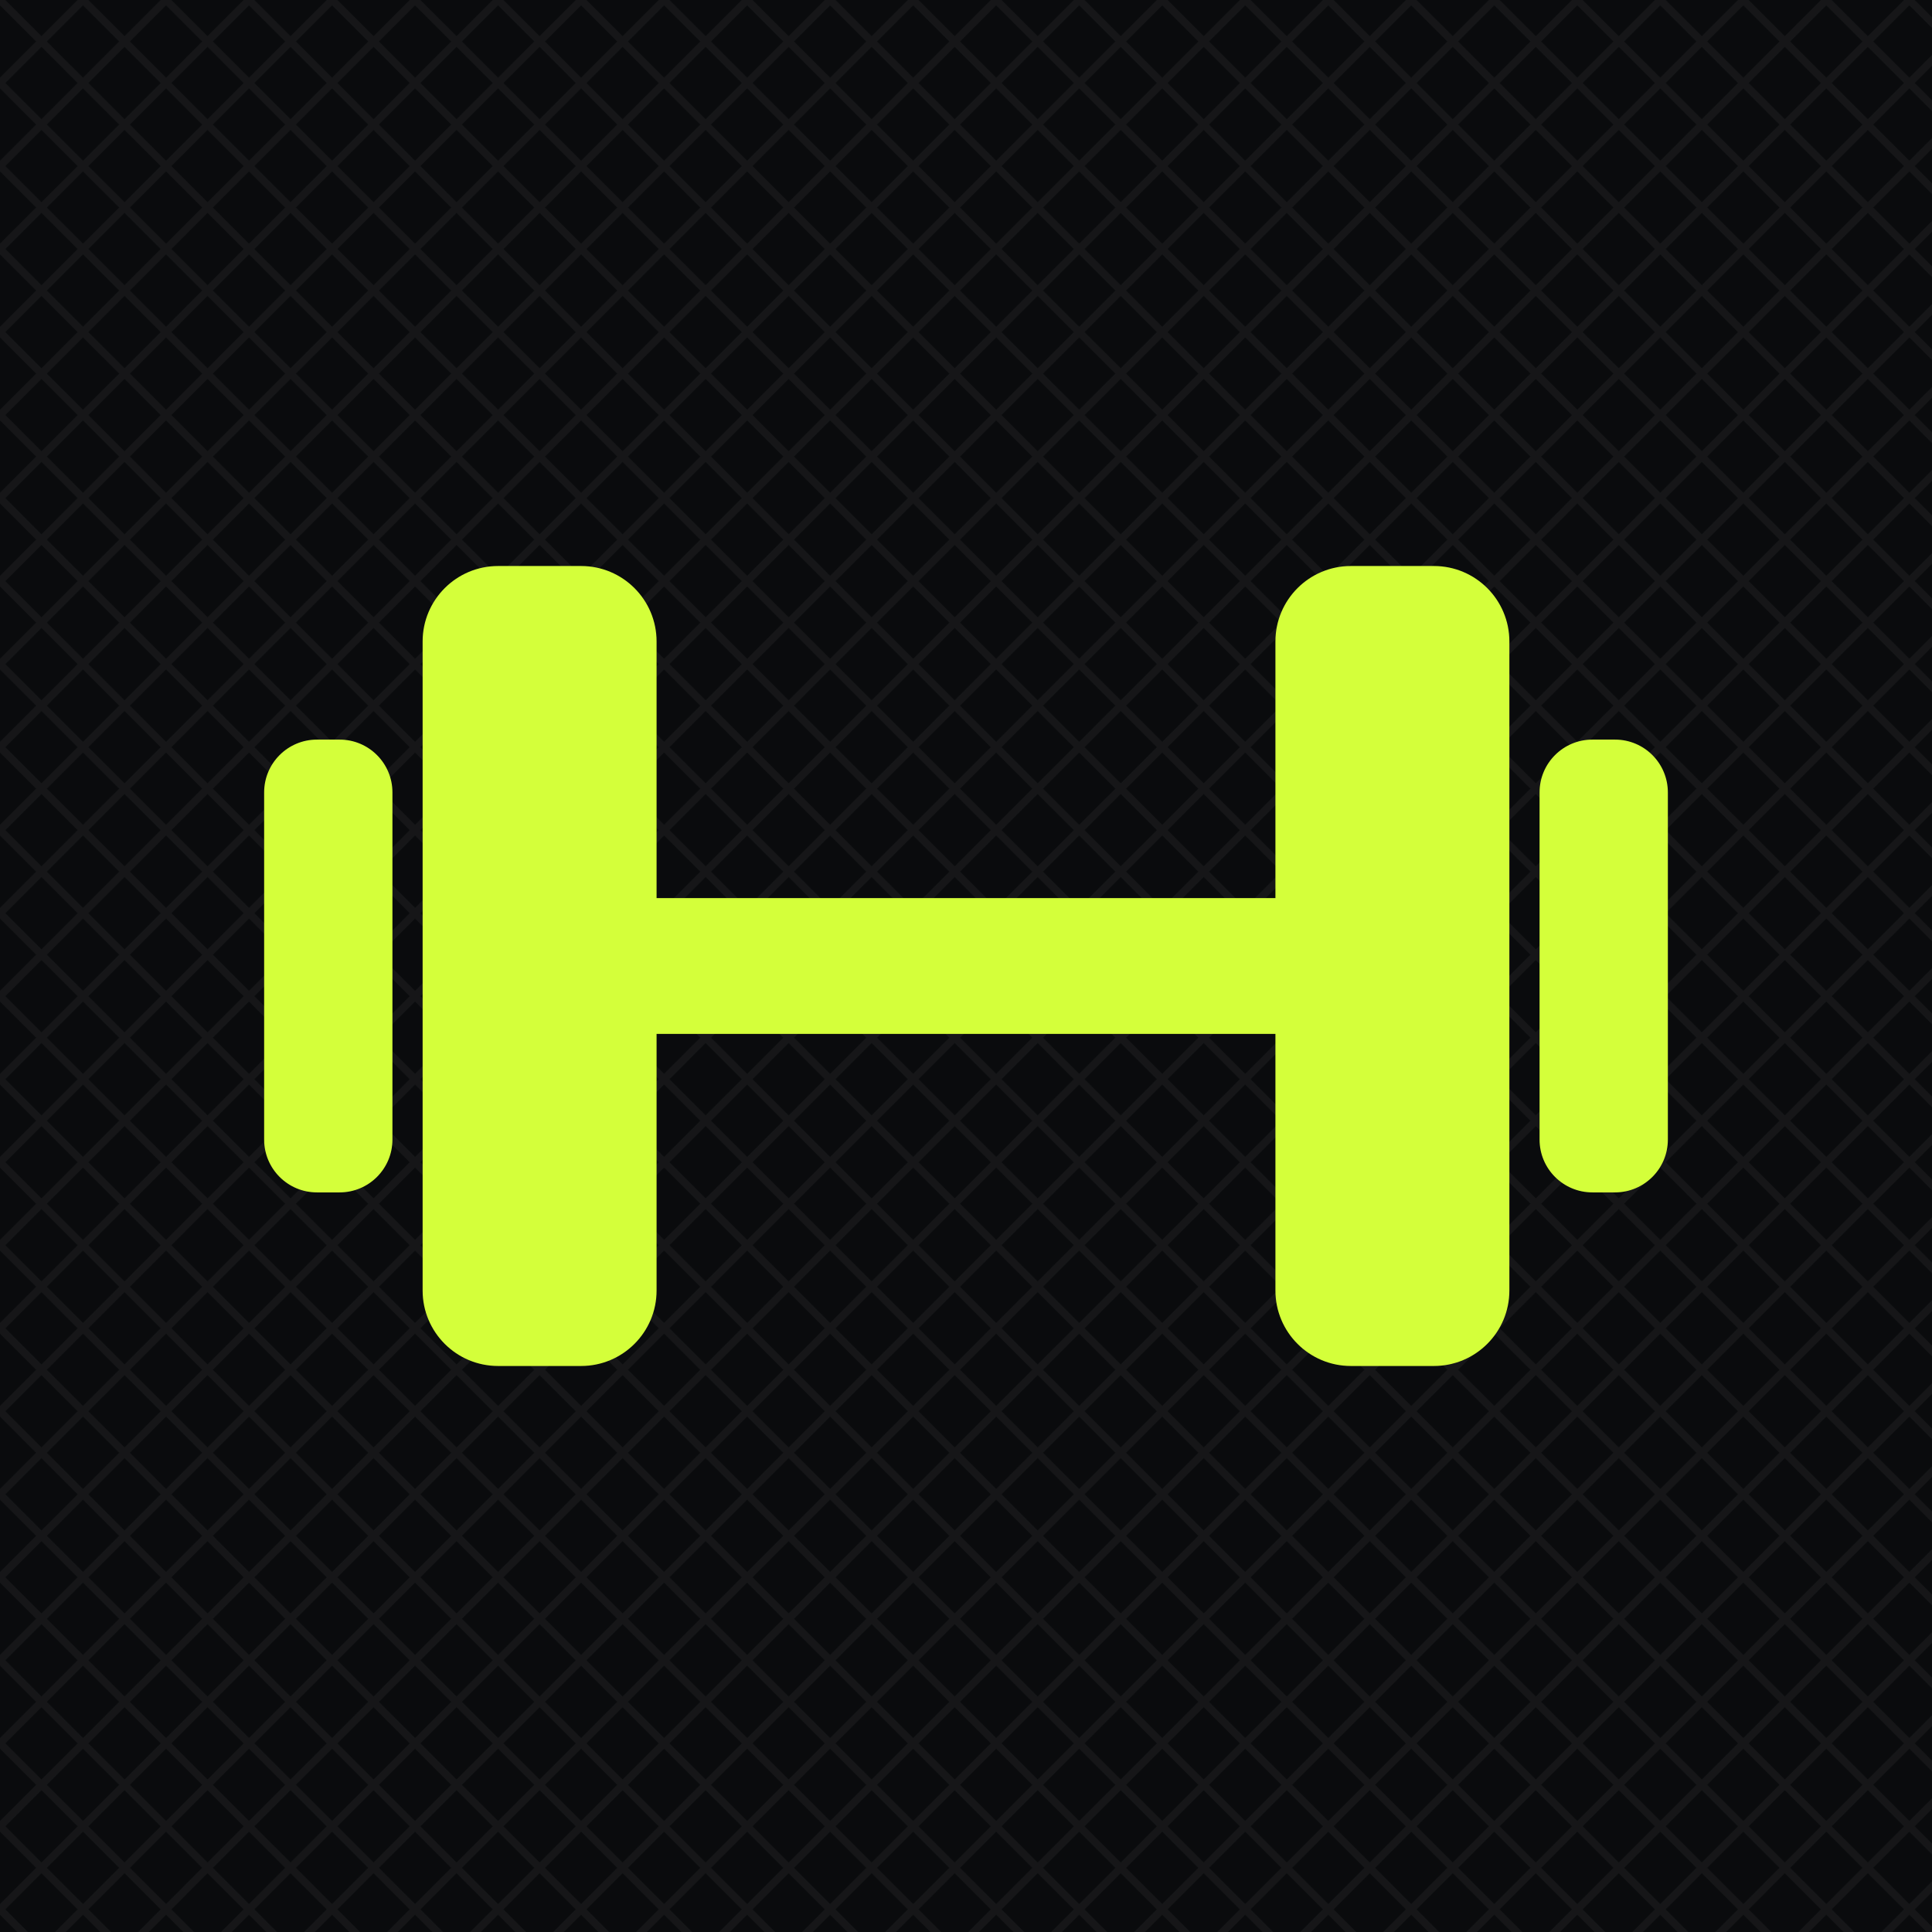
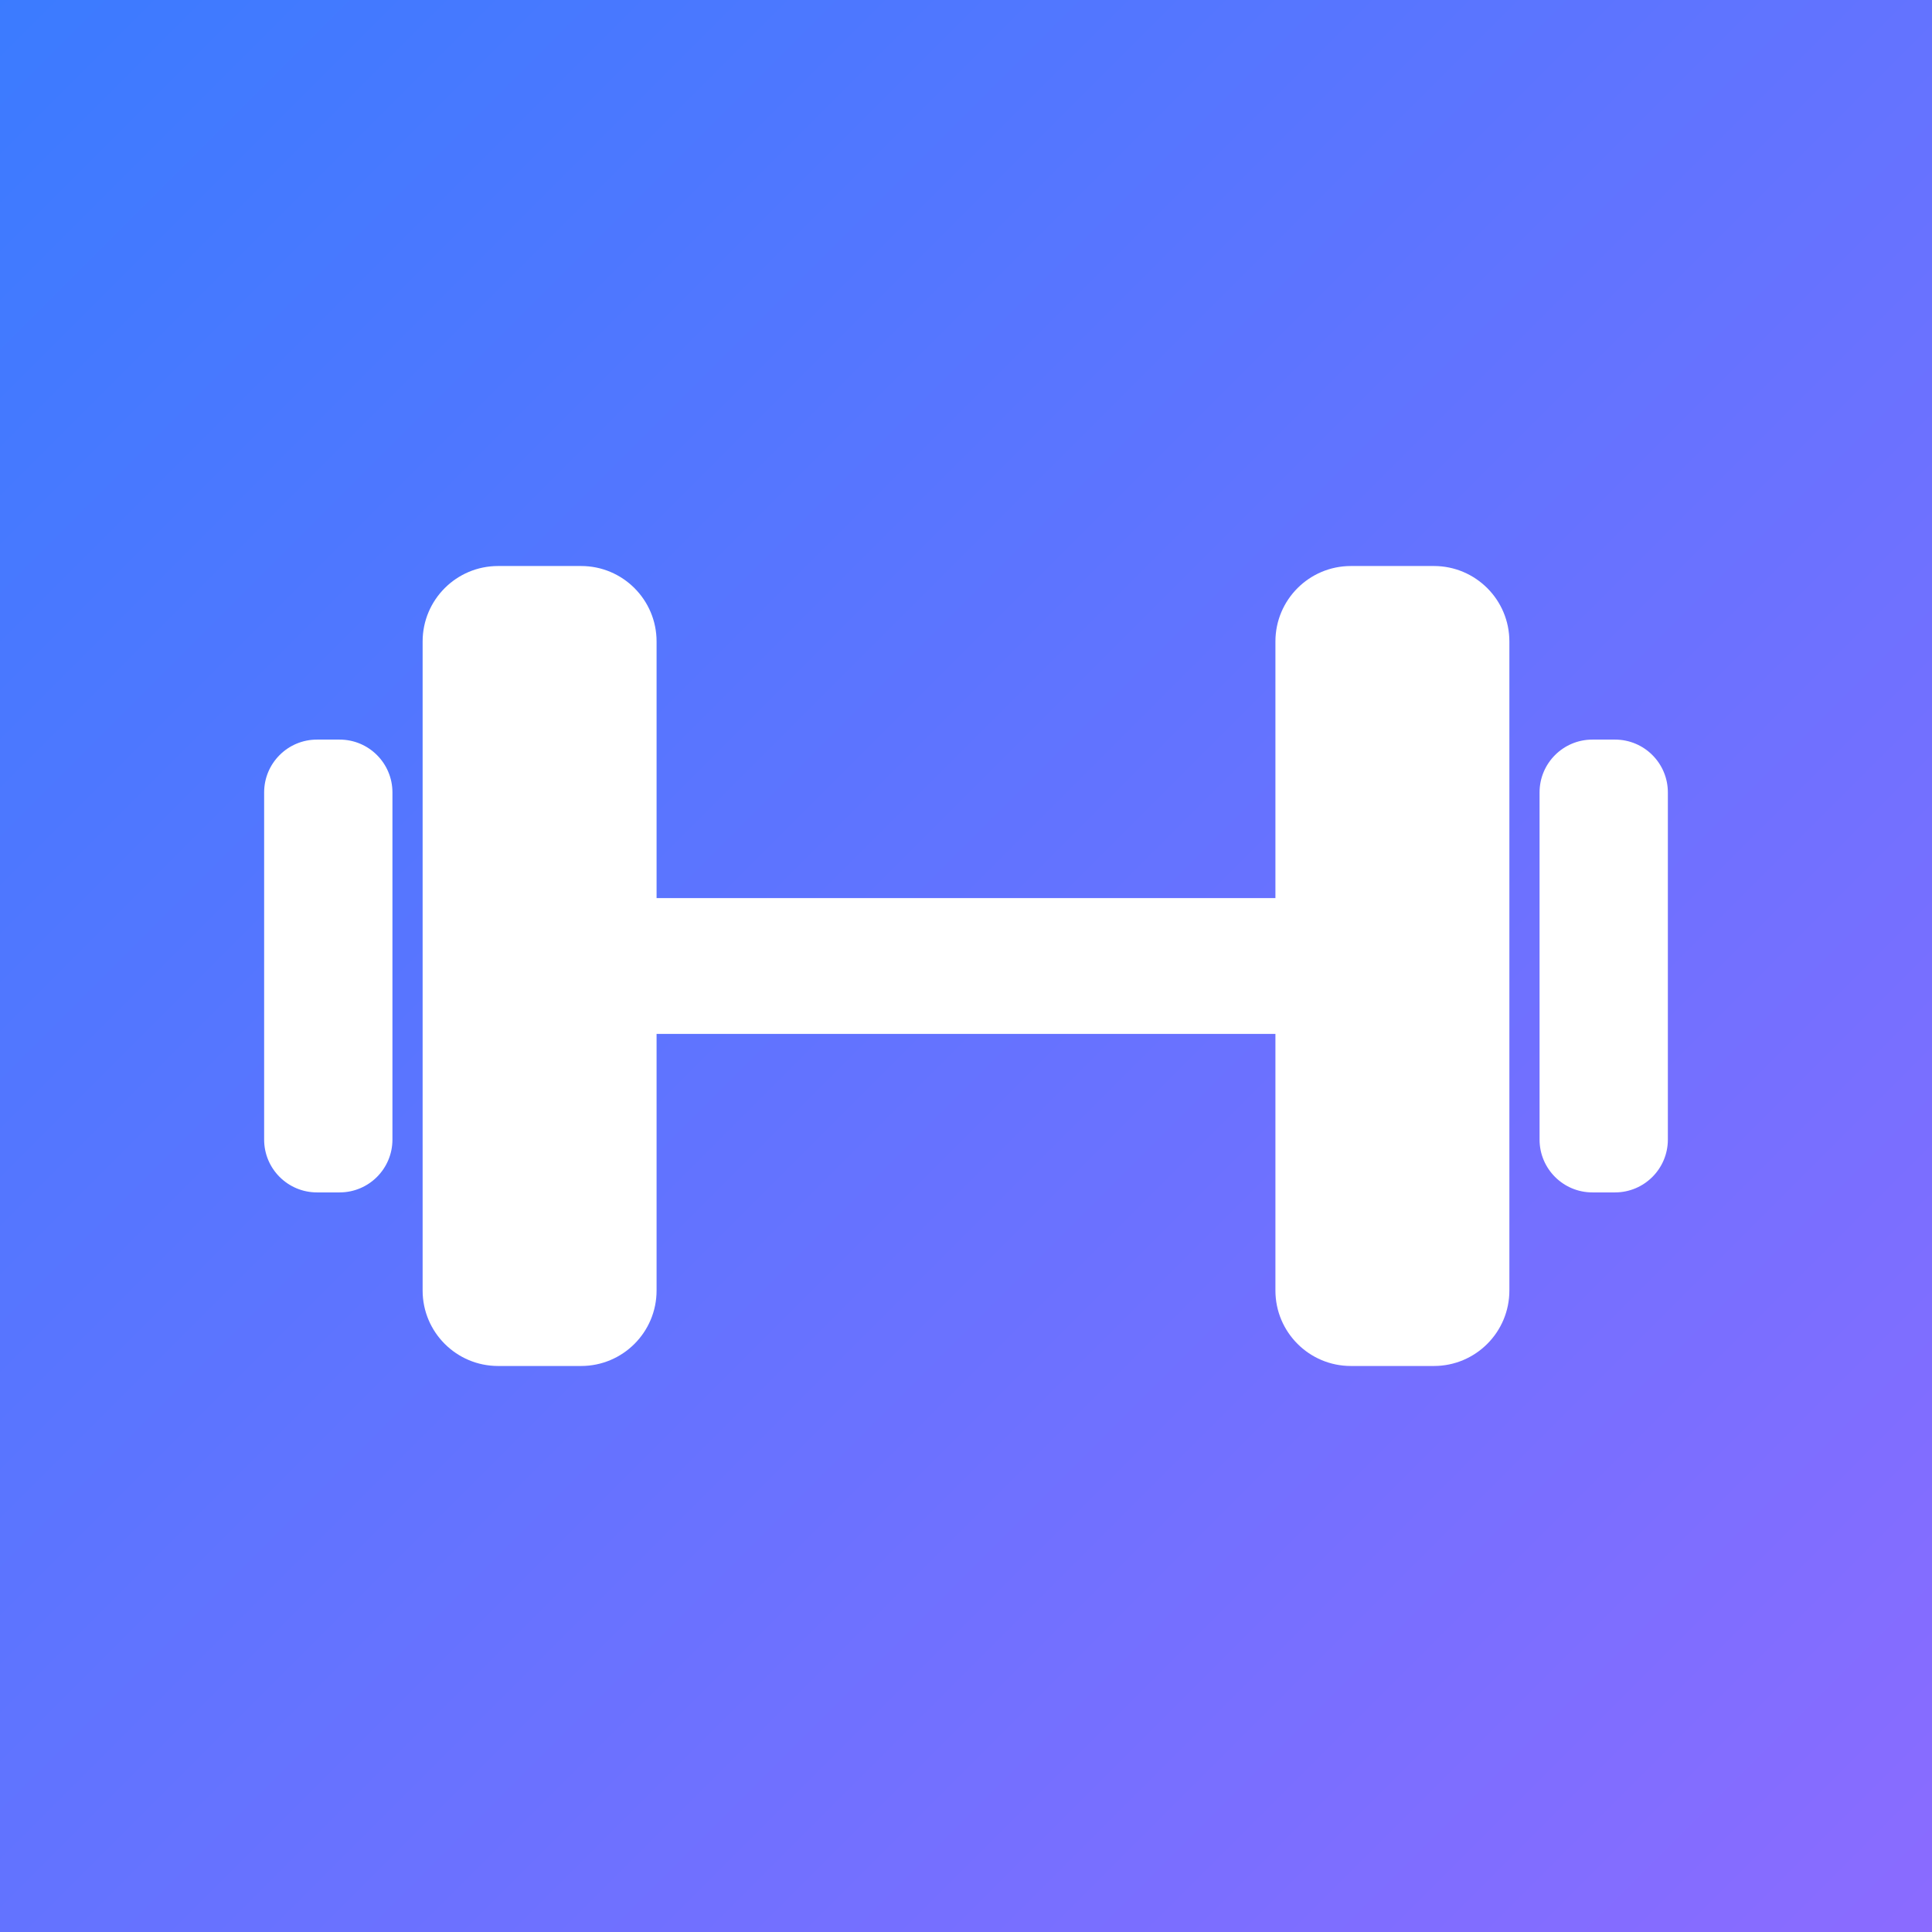
<svg xmlns="http://www.w3.org/2000/svg" viewBox="0 0 512 512">
  <defs>
-     <pattern id="k" width="22" height="22" patternUnits="userSpaceOnUse">
-       <path d="M0 0l22 22M22 0L0 22" stroke="#ffffff" stroke-opacity=".05" stroke-width="2" />
-     </pattern>
+     <linearGradient id="g" x1="0" y1="0" x2="1" y2="1">
+       <stop offset="0" stop-color="#3B7BFF" />
+       <stop offset="1" stop-color="#8B6BFF" />
+     </linearGradient>
  </defs>
-   <rect width="512" height="512" fill="#0a0b0d" />
-   <rect width="512" height="512" fill="url(#k)" />
-   <g fill="#d4ff3a">
+   <rect width="512" height="512" fill="url(#g)" />
+   <g fill="#ffffff">
    <rect x="150" y="238" width="212" height="36" rx="10" />
    <rect x="112" y="150" width="62" height="212" rx="20" />
    <rect x="338" y="150" width="62" height="212" rx="20" />
    <rect x="70" y="196" width="34" height="120" rx="14" />
    <rect x="408" y="196" width="34" height="120" rx="14" />
  </g>
</svg>
